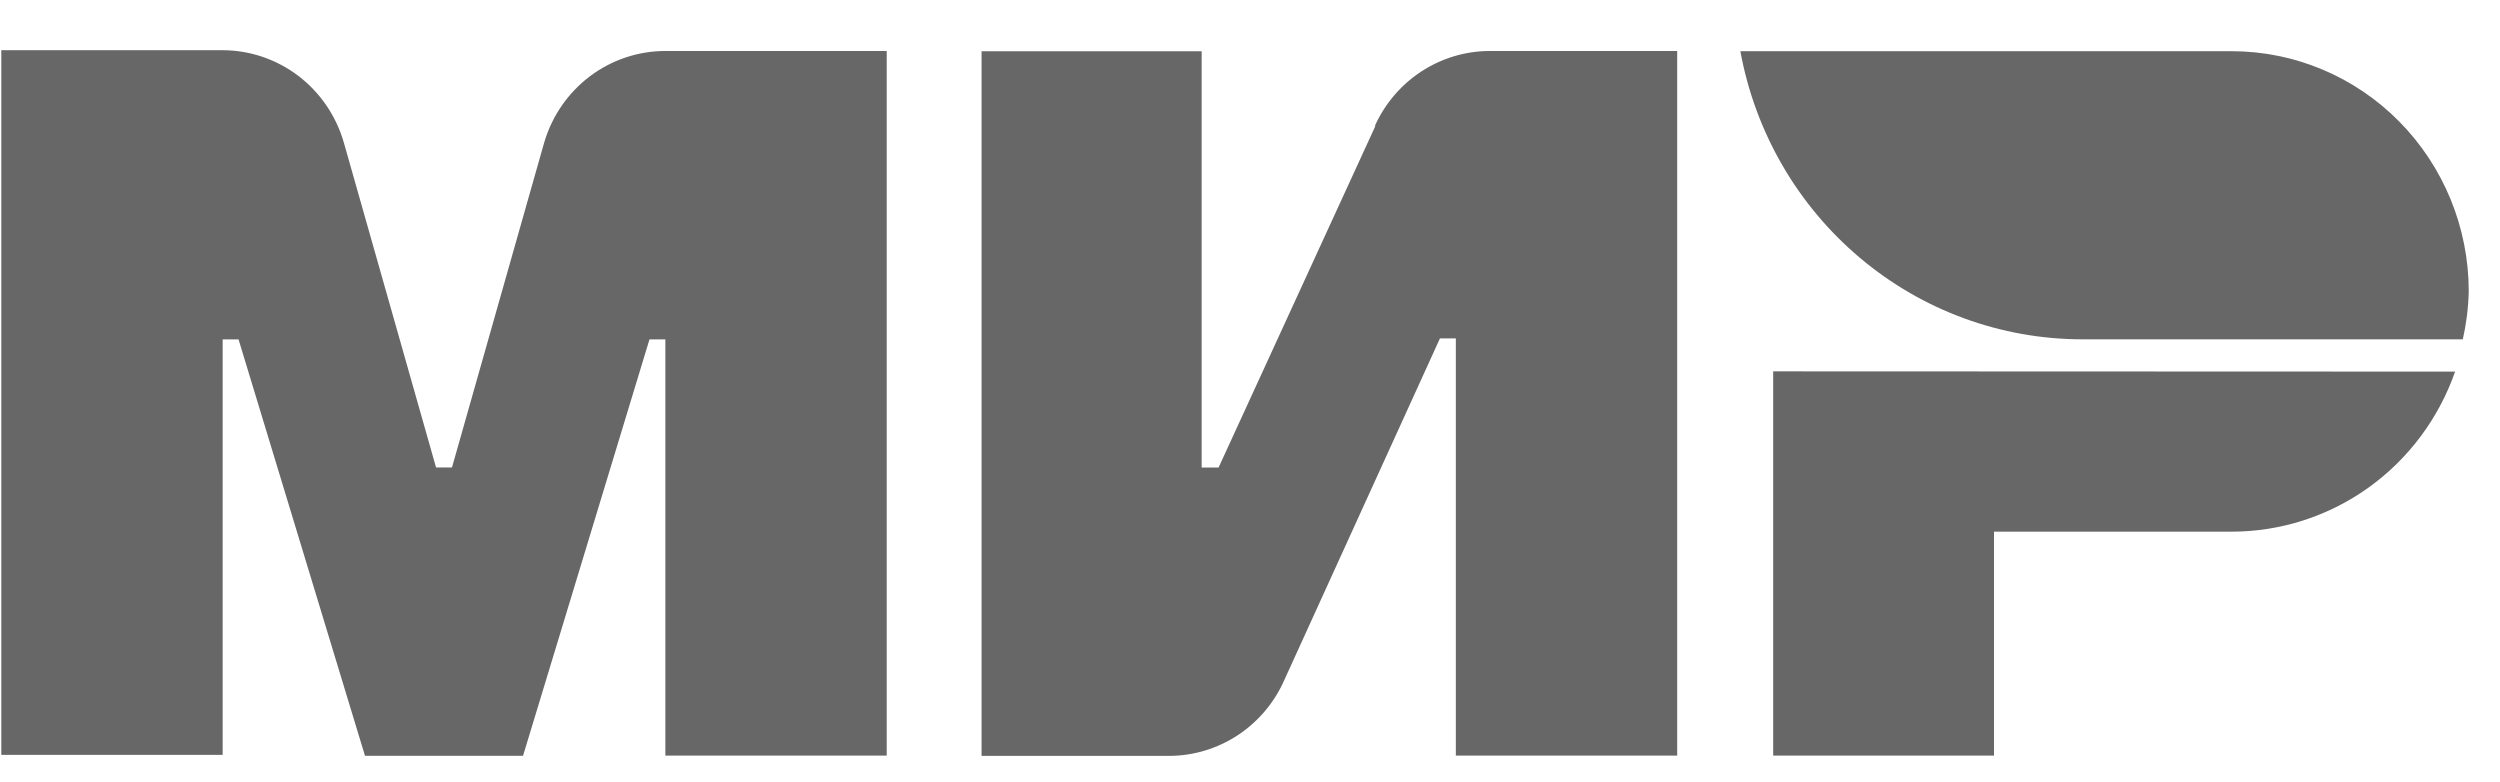
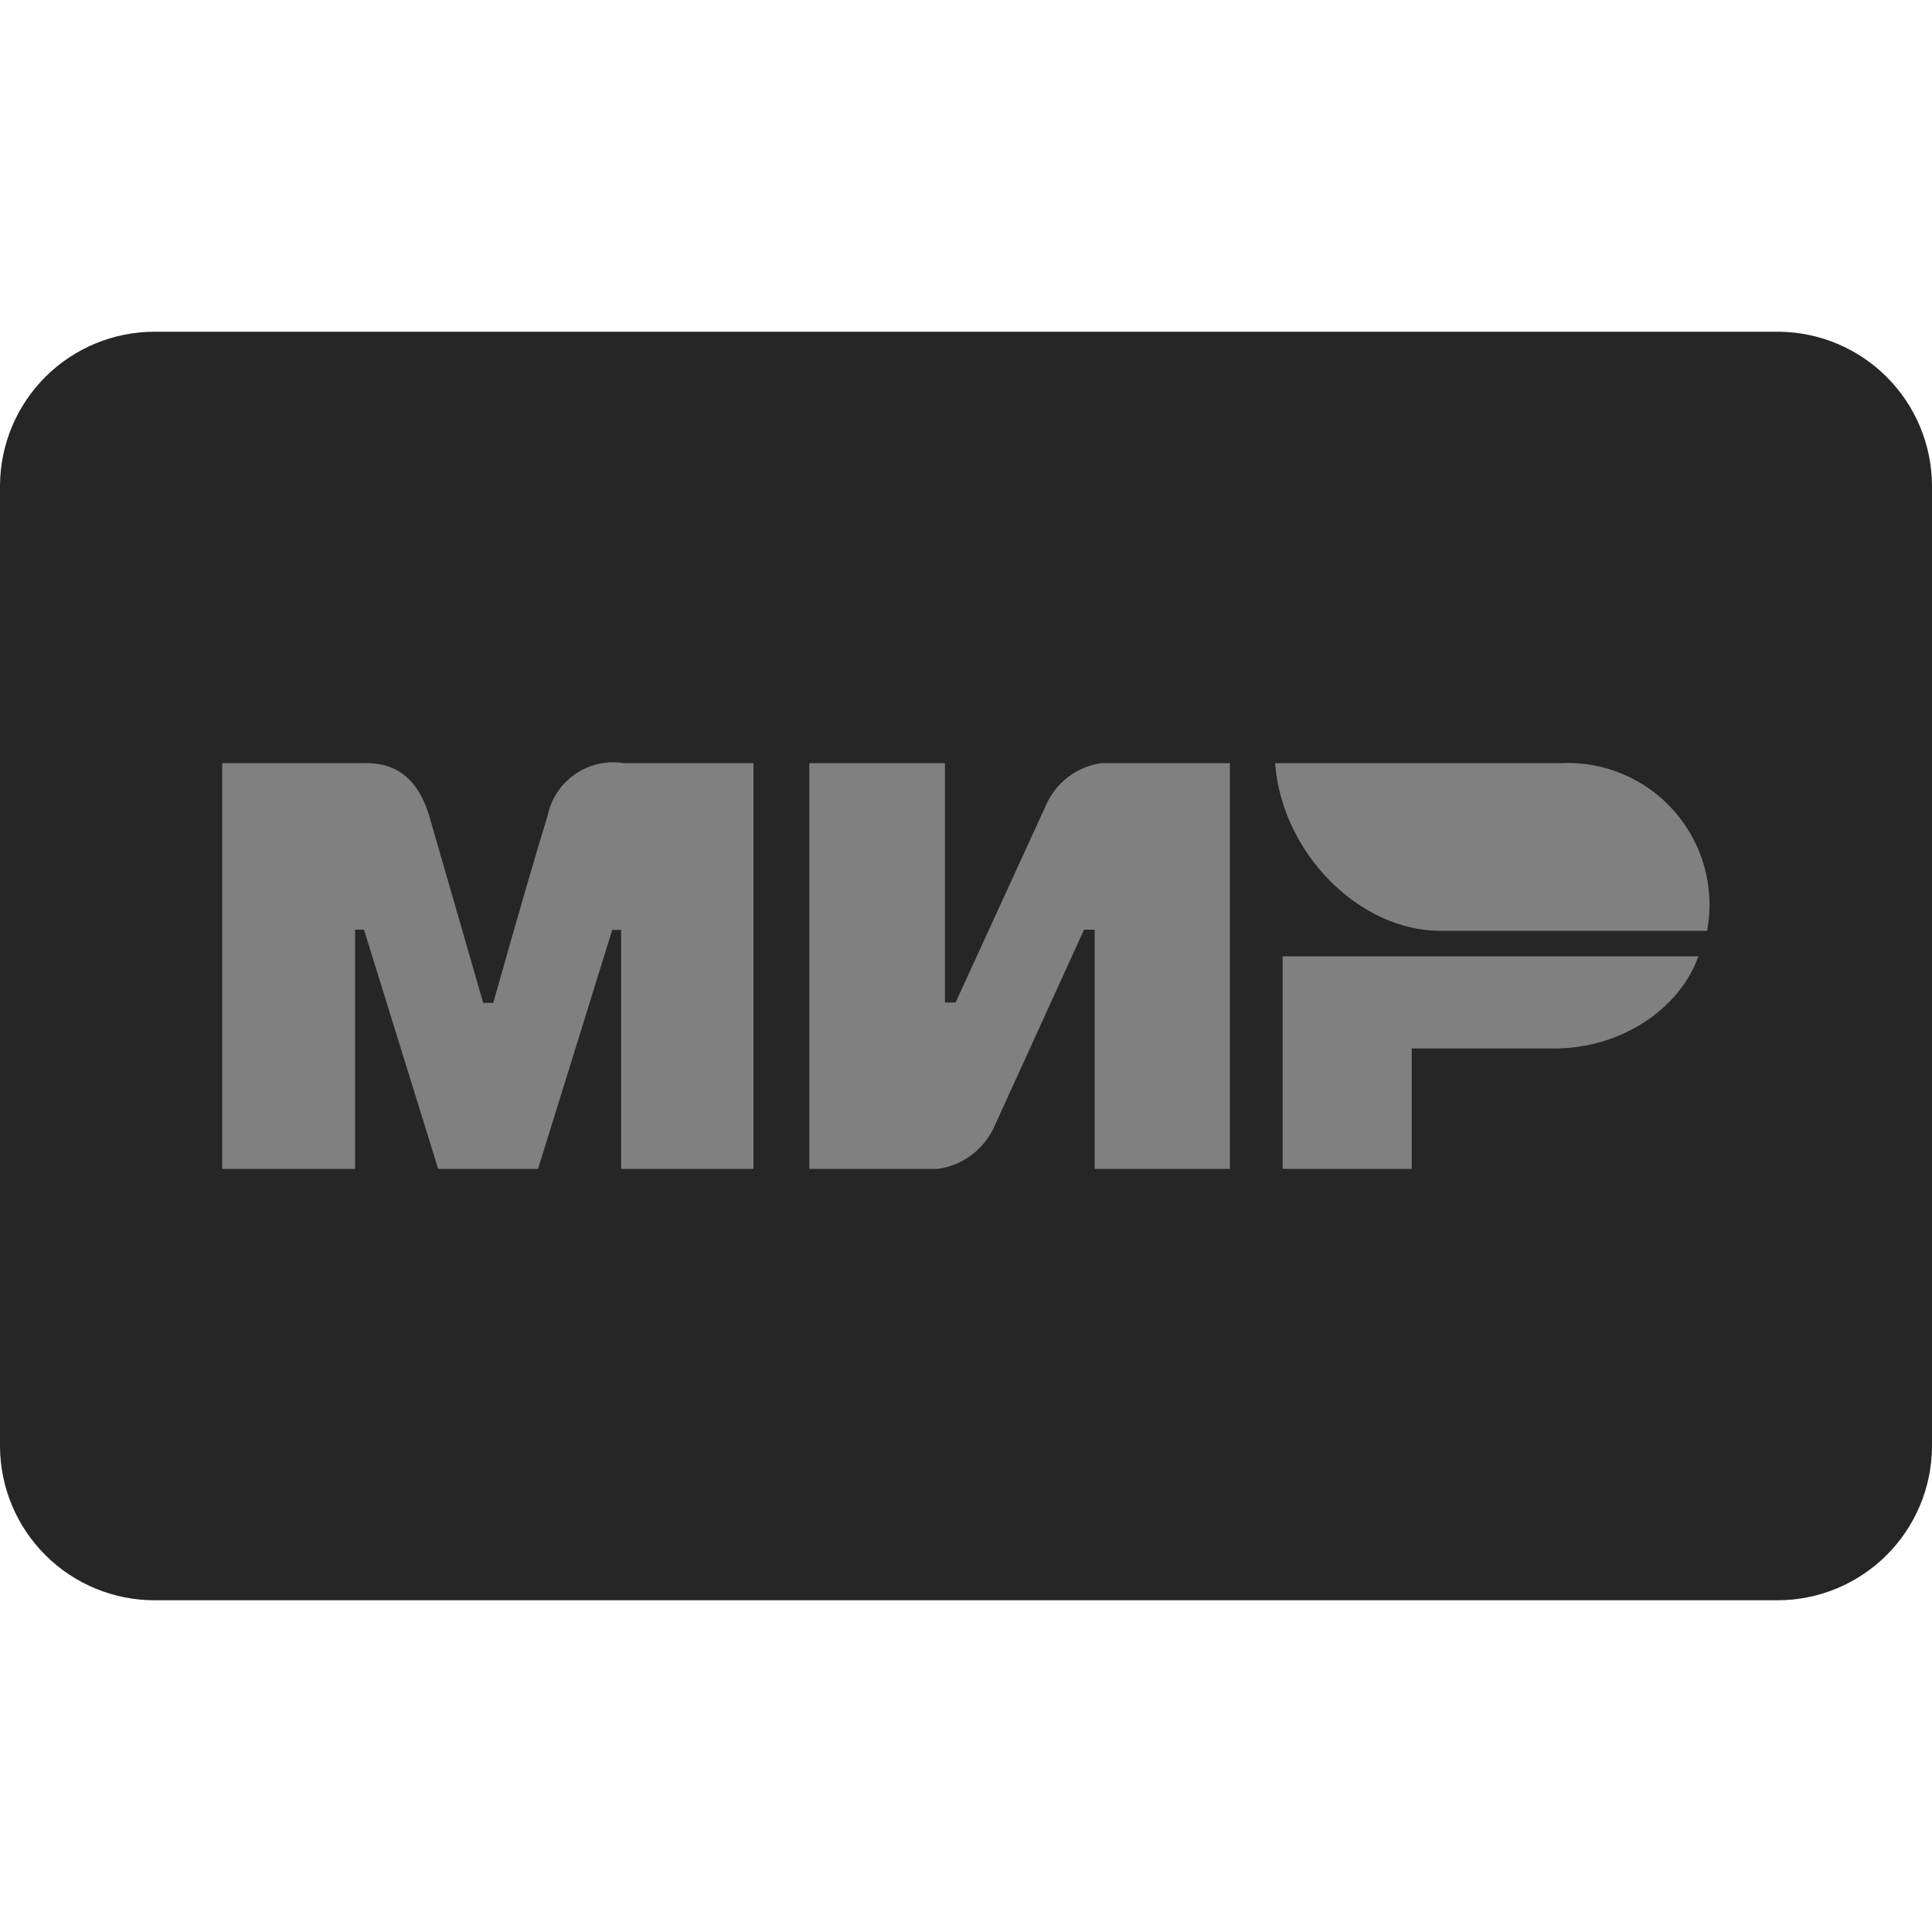
- <svg xmlns="http://www.w3.org/2000/svg" width="48" height="15" viewBox="0 0 48 15" fill="none">
-   <path d="M26.412 2.409L23.397 8.976H23.072V0.984H18.846V14.513H22.452C22.918 14.511 23.374 14.373 23.765 14.116C24.155 13.859 24.465 13.494 24.656 13.063L27.647 6.497H27.952V14.508H32.202V0.979H28.596C28.13 0.981 27.675 1.119 27.284 1.376C26.893 1.633 26.584 1.998 26.392 2.429" fill="#676767" />
-   <path d="M10.447 2.742L8.678 8.975H8.372L6.603 2.742C6.457 2.23 6.15 1.779 5.73 1.458C5.309 1.138 4.797 0.964 4.27 0.964H0.025V14.493H4.275V6.516H4.58L7.008 14.512H10.042L12.47 6.516H12.775V14.508H17.025V0.979H12.779C12.255 0.978 11.744 1.149 11.323 1.467C10.903 1.785 10.595 2.233 10.447 2.742" fill="#676767" />
-   <path d="M34.045 7.13V14.508H38.285V10.208H42.845C43.787 10.208 44.705 9.913 45.474 9.363C46.243 8.812 46.824 8.034 47.138 7.135L34.045 7.13Z" fill="#676767" />
-   <path d="M42.825 0.983H33.415C33.699 2.536 34.511 3.94 35.71 4.95C36.908 5.961 38.419 6.514 39.978 6.515H47.286C47.354 6.212 47.393 5.903 47.4 5.592C47.399 4.37 46.919 3.198 46.066 2.334C45.213 1.47 44.056 0.984 42.85 0.983" fill="#676767" />
+ <svg xmlns="http://www.w3.org/2000/svg" width="100" height="100" viewBox="0 0 100 100" fill="none">
+   <path d="M100 25.11V74.89C99.984 77.001 99.134 79.021 97.636 80.508C96.137 81.995 94.111 82.83 92 82.83H8C5.889 82.83 3.863 81.995 2.364 80.508C0.866 79.021 0.016 77.001 0 74.89L0 25.11C0.016 22.999 0.866 20.979 2.364 19.492C3.863 18.005 5.889 17.17 8 17.17H92.1C94.194 17.196 96.194 18.042 97.671 19.527C99.148 21.011 99.984 23.016 100 25.11Z" fill="#262626" />
+   <path d="M18.62 39.5C19.31 39.5 21.35 39.31 22.22 42.24C22.8 44.24 23.73 47.463 25.01 51.91H25.53C26.863 47.19 27.8 43.967 28.34 42.24C28.515 41.362 29.023 40.587 29.758 40.076C30.492 39.565 31.396 39.359 32.28 39.5H39V60.5H32.15V48.13H31.69L27.85 60.5H22.68L18.84 48.12H18.38V60.5H11.5V39.5H18.62ZM48.91 39.5V51.89H49.46L54.13 41.7C54.379 41.118 54.774 40.61 55.277 40.224C55.78 39.839 56.373 39.59 57 39.5H63.66V60.5H56.66V48.12H56.11L51.47 58.3C51.21 58.884 50.805 59.393 50.294 59.778C49.784 60.163 49.183 60.411 48.55 60.5H41.89V39.5H48.91ZM87.91 49.5C86.91 52.28 83.85 54.27 80.45 54.27H73.07V60.5H66.39V49.5H87.91Z" fill="#808080" />
+   <path d="M80.76 39.5H66C66.35 44.18 70.38 48.18 74.55 48.18H88.36C88.564 47.088 88.518 45.964 88.225 44.893C87.932 43.821 87.399 42.831 86.668 41.995C85.936 41.159 85.024 40.5 84.001 40.068C82.977 39.636 81.869 39.442 80.76 39.5Z" fill="#808080" />
</svg>
